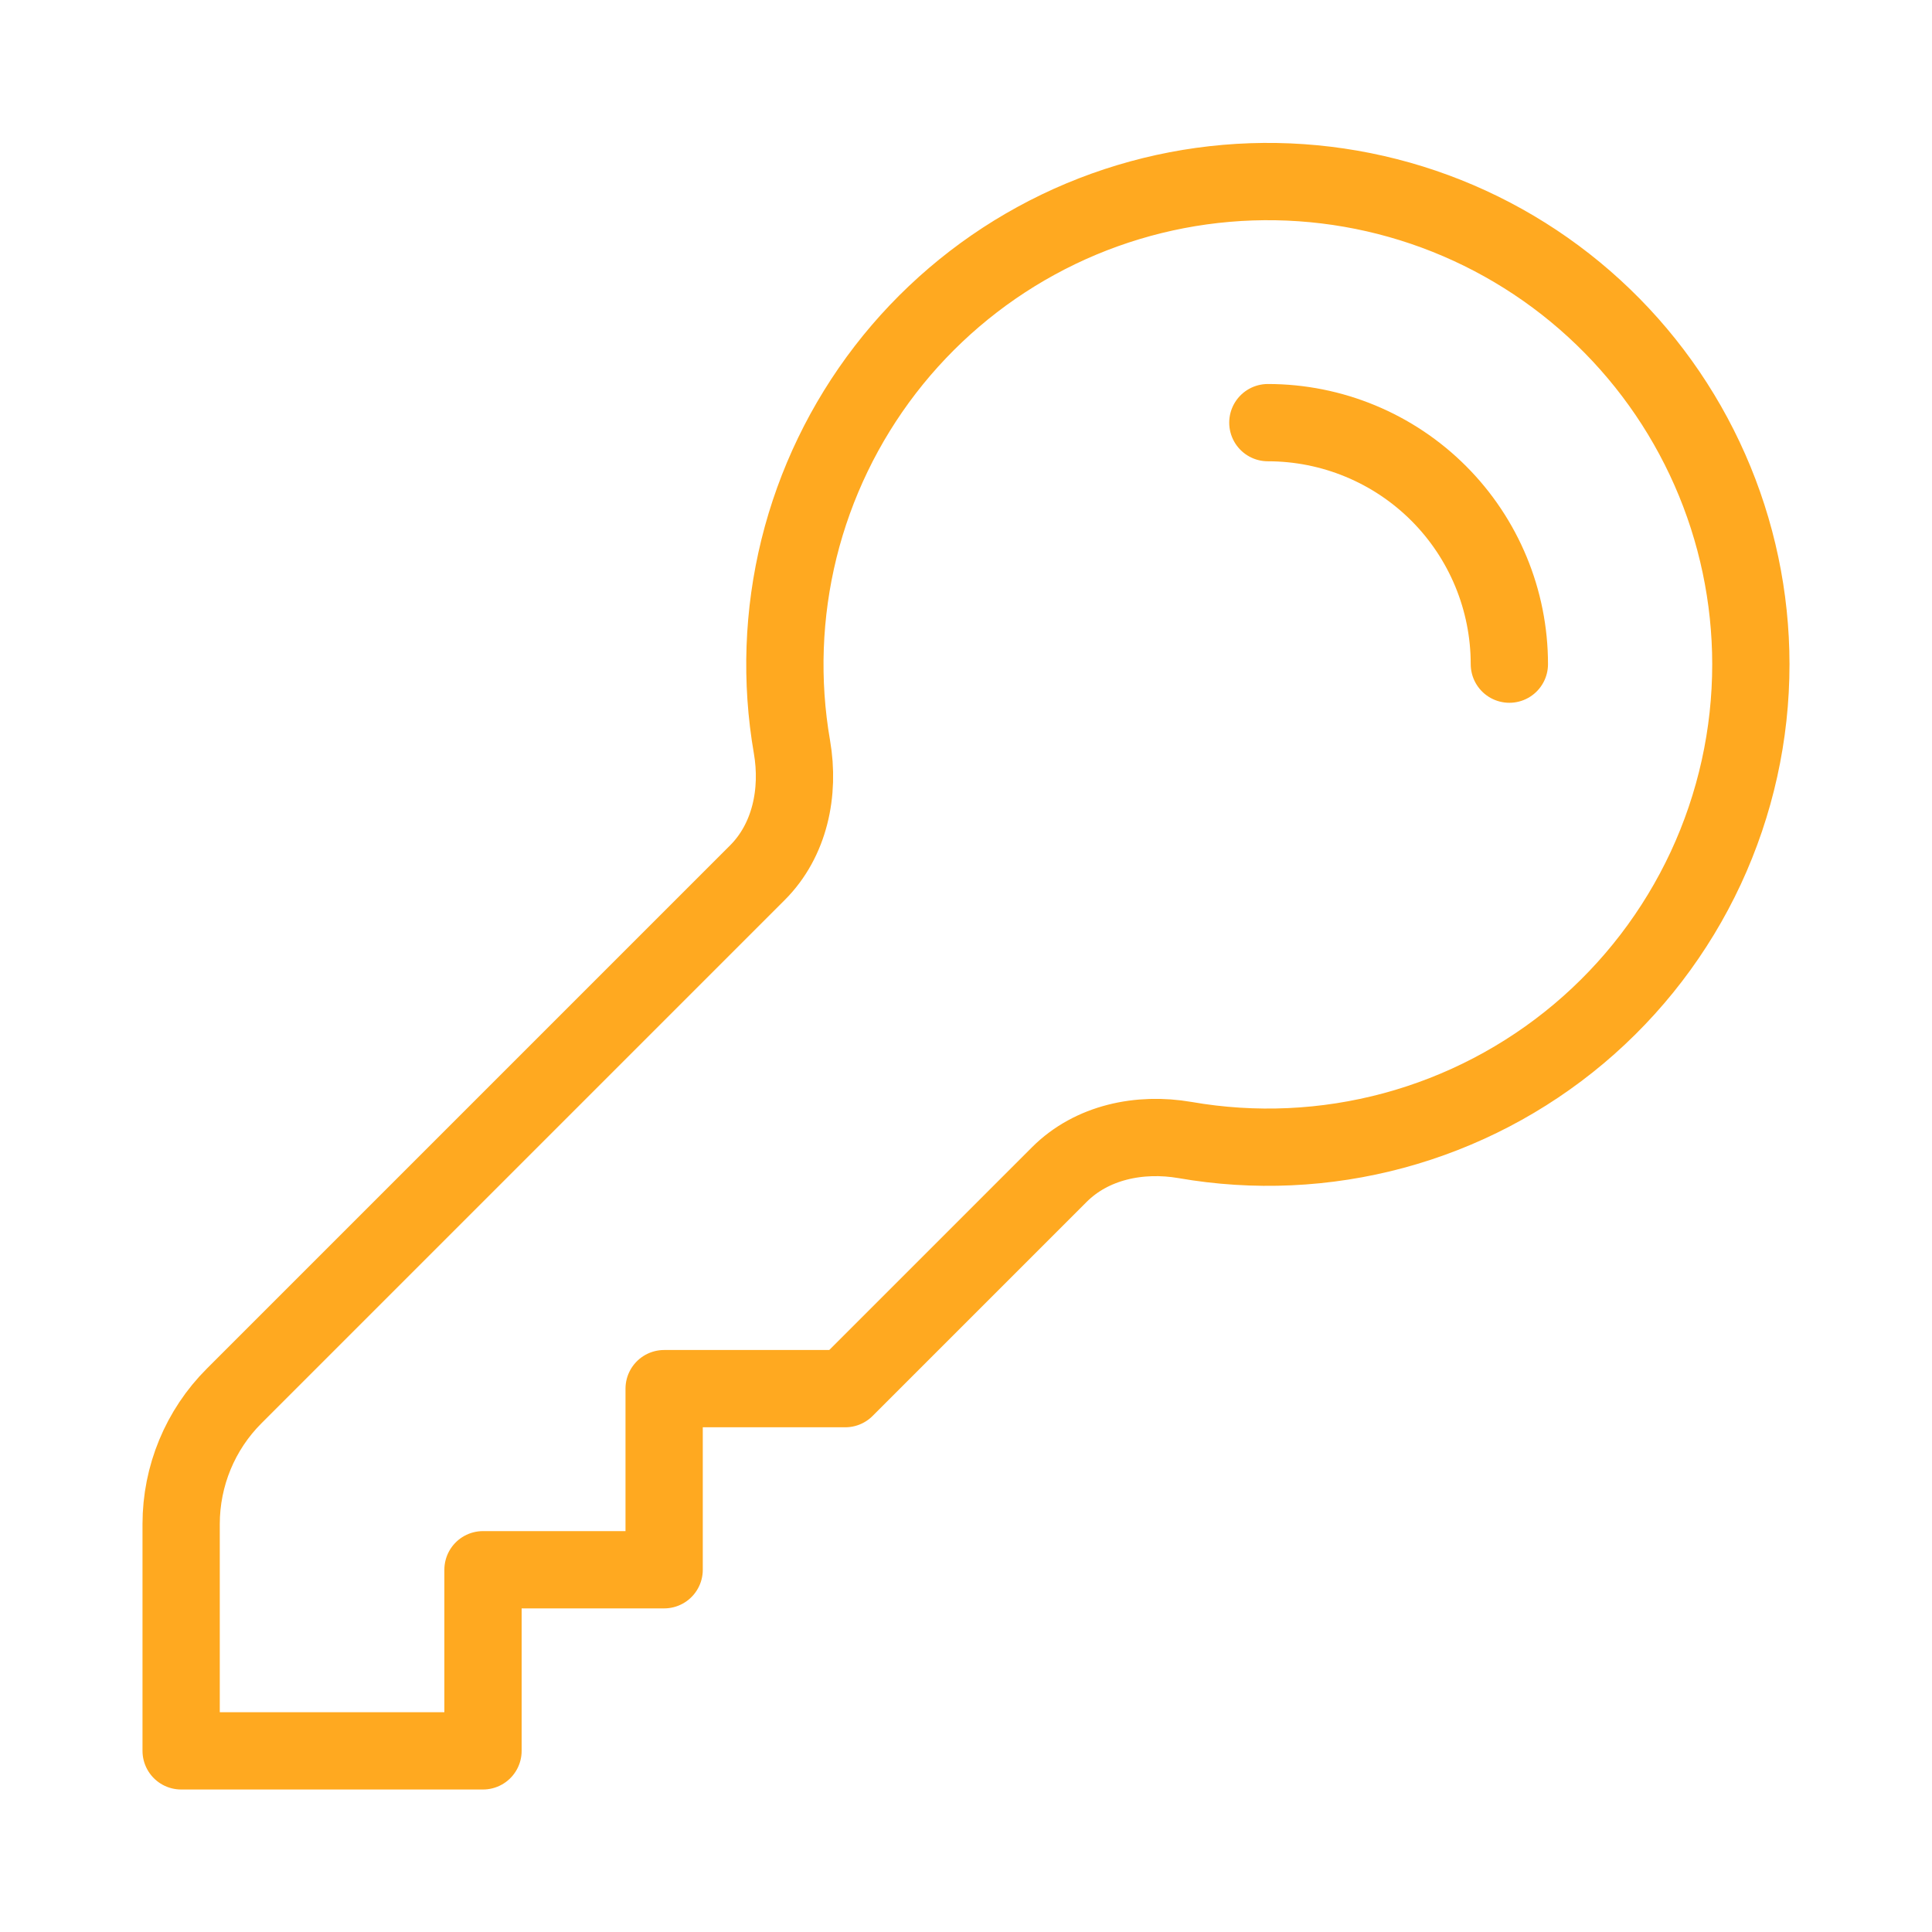
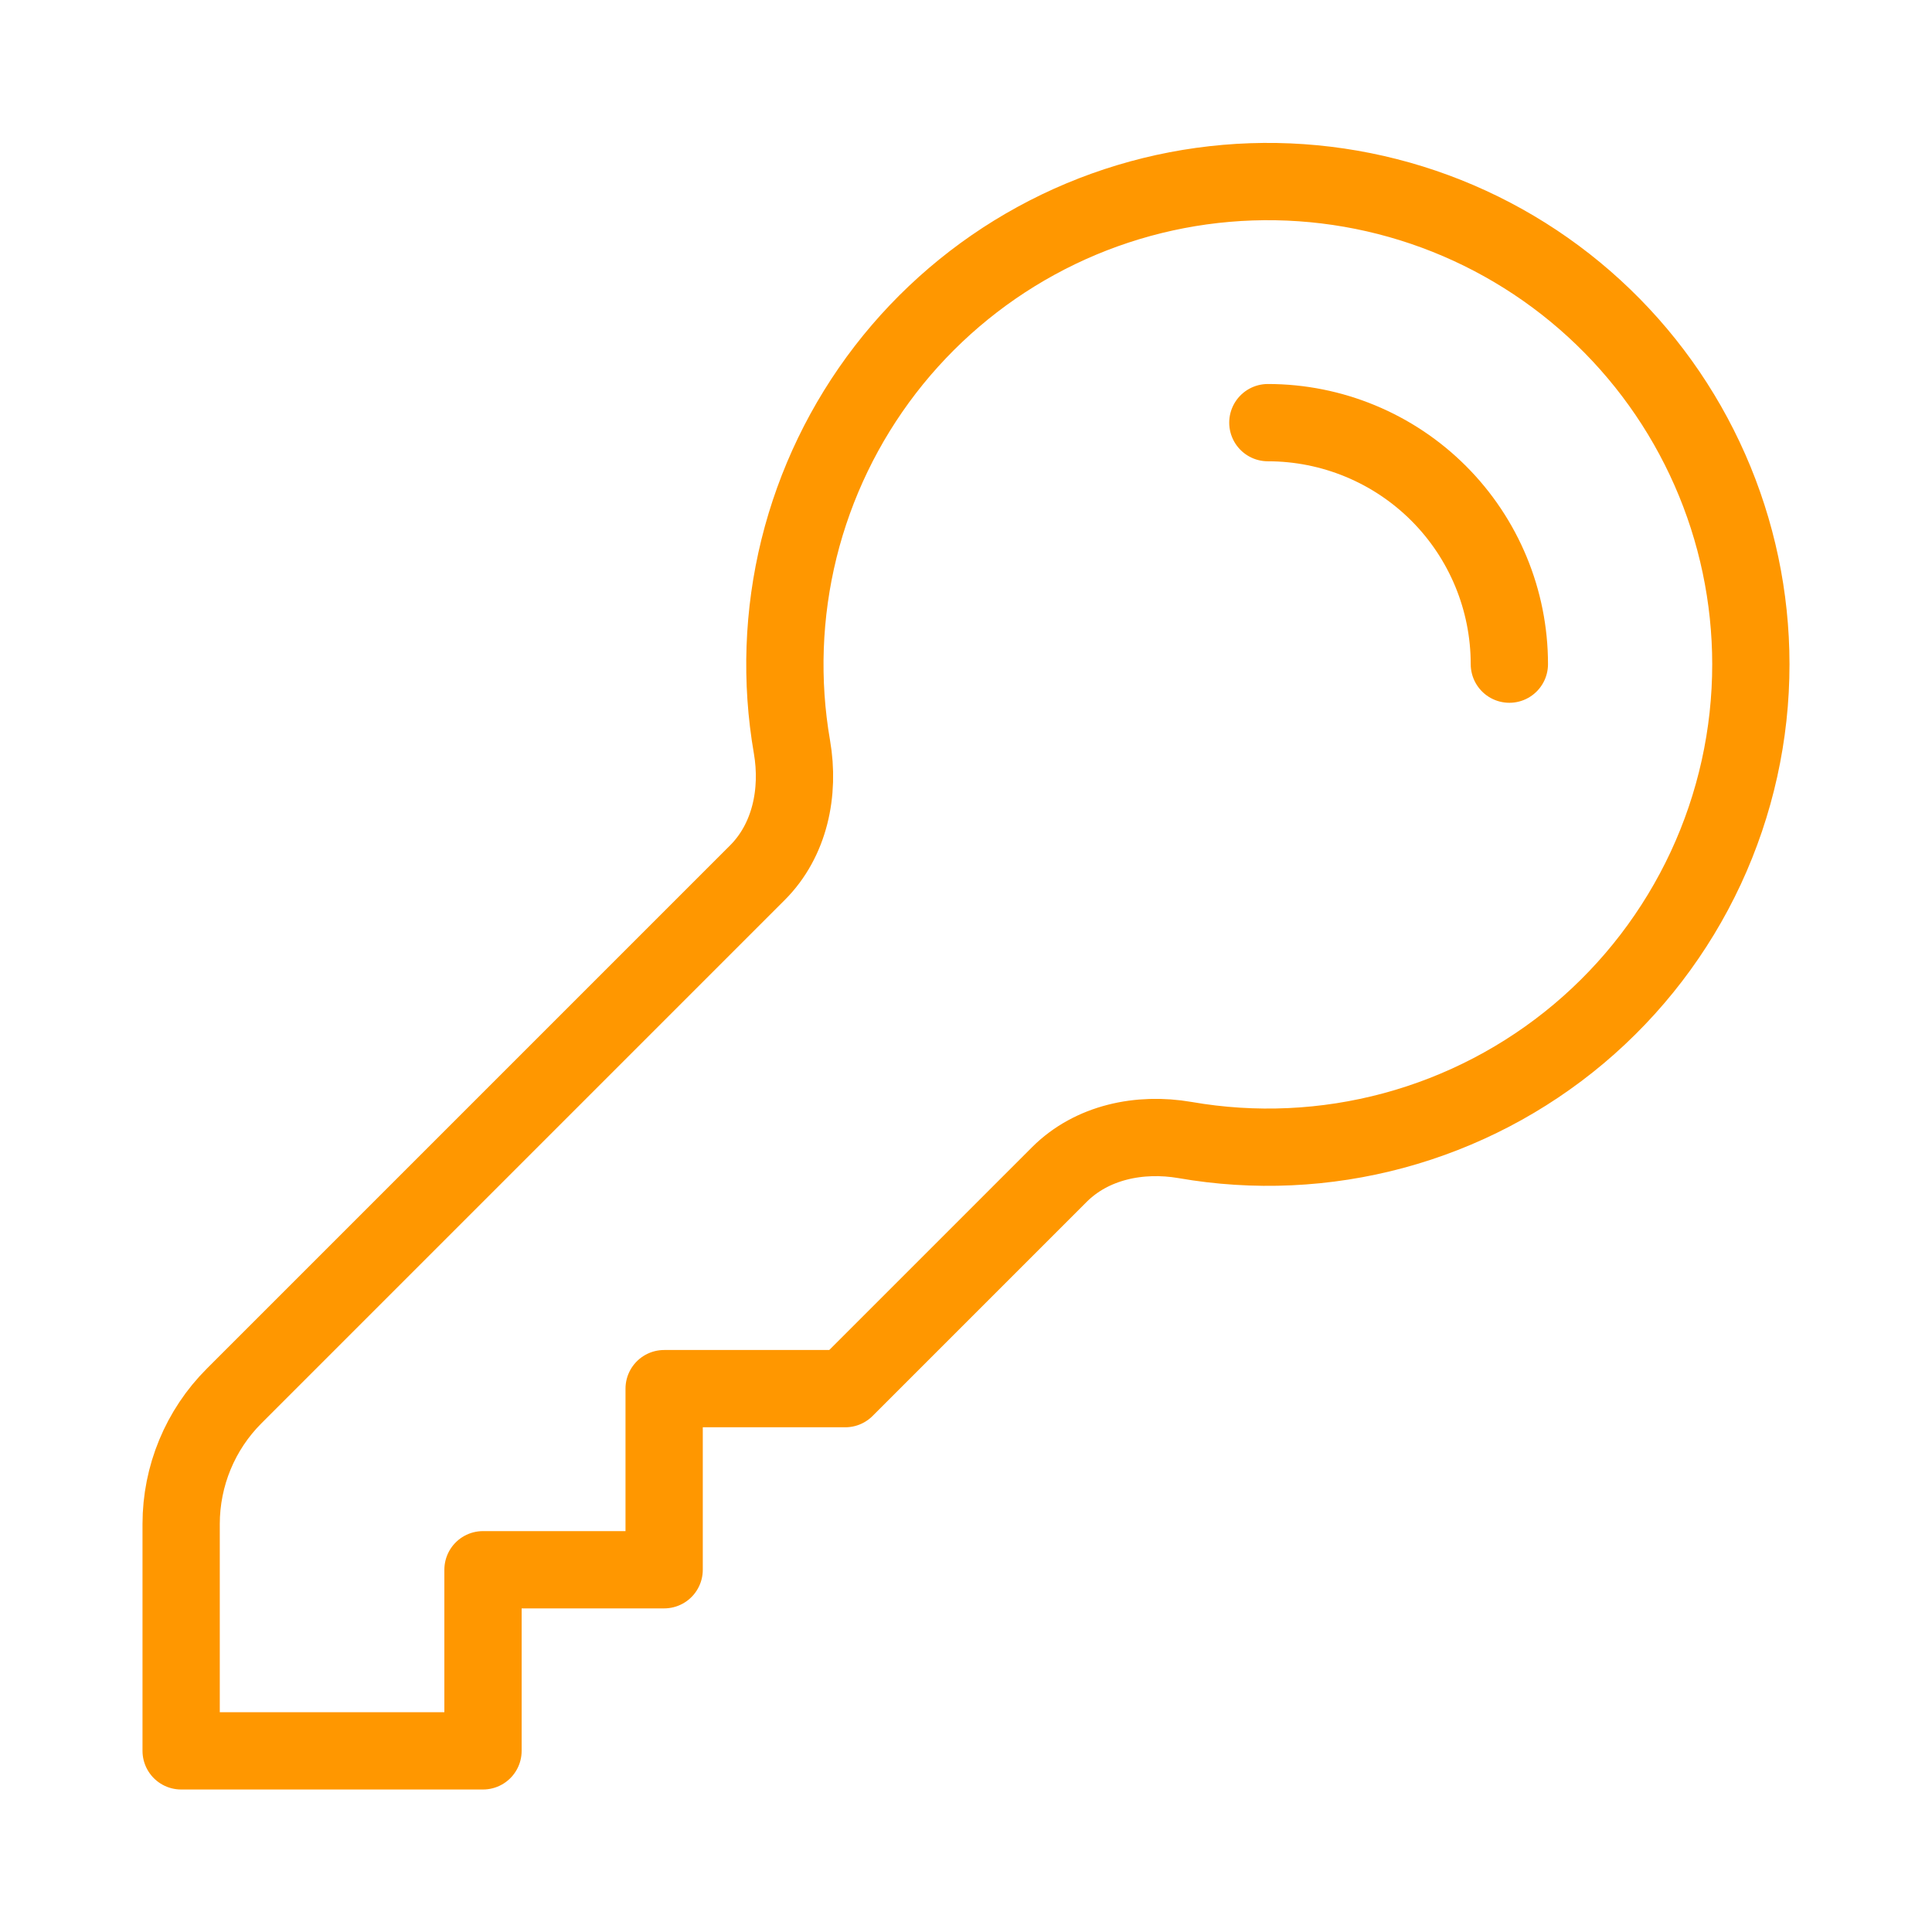
<svg xmlns="http://www.w3.org/2000/svg" width="50" height="50" viewBox="0 0 50 50" fill="none">
-   <path d="M32.812 10.938C34.47 10.938 36.06 11.596 37.232 12.768C38.404 13.94 39.062 15.53 39.062 17.188M45.312 17.188C45.313 19.011 44.914 20.812 44.145 22.465C43.375 24.117 42.254 25.582 40.858 26.756C39.463 27.929 37.828 28.783 36.068 29.258C34.308 29.733 32.465 29.817 30.669 29.504C29.496 29.302 28.254 29.558 27.413 30.4L21.875 35.938H17.188V40.625H12.5V45.312H4.688V39.442C4.688 38.198 5.181 37.004 6.06 36.127L19.6 22.587C20.442 21.746 20.698 20.504 20.496 19.331C20.2 17.625 20.263 15.877 20.678 14.196C21.094 12.515 21.855 10.94 22.911 9.568C23.968 8.197 25.298 7.06 26.817 6.23C28.337 5.399 30.012 4.894 31.737 4.745C33.462 4.596 35.199 4.807 36.838 5.364C38.477 5.922 39.982 6.813 41.258 7.983C42.535 9.153 43.554 10.575 44.252 12.16C44.95 13.744 45.311 15.456 45.312 17.188Z" stroke="#FFA920" stroke-width="2" stroke-linecap="round" stroke-linejoin="round" />
+   <path d="M32.812 10.938C34.47 10.938 36.06 11.596 37.232 12.768C38.404 13.94 39.062 15.53 39.062 17.188M45.312 17.188C45.313 19.011 44.914 20.812 44.145 22.465C43.375 24.117 42.254 25.582 40.858 26.756C39.463 27.929 37.828 28.783 36.068 29.258C34.308 29.733 32.465 29.817 30.669 29.504C29.496 29.302 28.254 29.558 27.413 30.4L21.875 35.938H17.188V40.625H12.5V45.312H4.688V39.442C4.688 38.198 5.181 37.004 6.06 36.127L19.6 22.587C20.442 21.746 20.698 20.504 20.496 19.331C20.2 17.625 20.263 15.877 20.678 14.196C21.094 12.515 21.855 10.94 22.911 9.568C23.968 8.197 25.298 7.06 26.817 6.23C28.337 5.399 30.012 4.894 31.737 4.745C33.462 4.596 35.199 4.807 36.838 5.364C38.477 5.922 39.982 6.813 41.258 7.983C42.535 9.153 43.554 10.575 44.252 12.16C44.95 13.744 45.311 15.456 45.312 17.188Z" stroke="#FF9700" stroke-width="2" stroke-linecap="round" stroke-linejoin="round" />
</svg>
